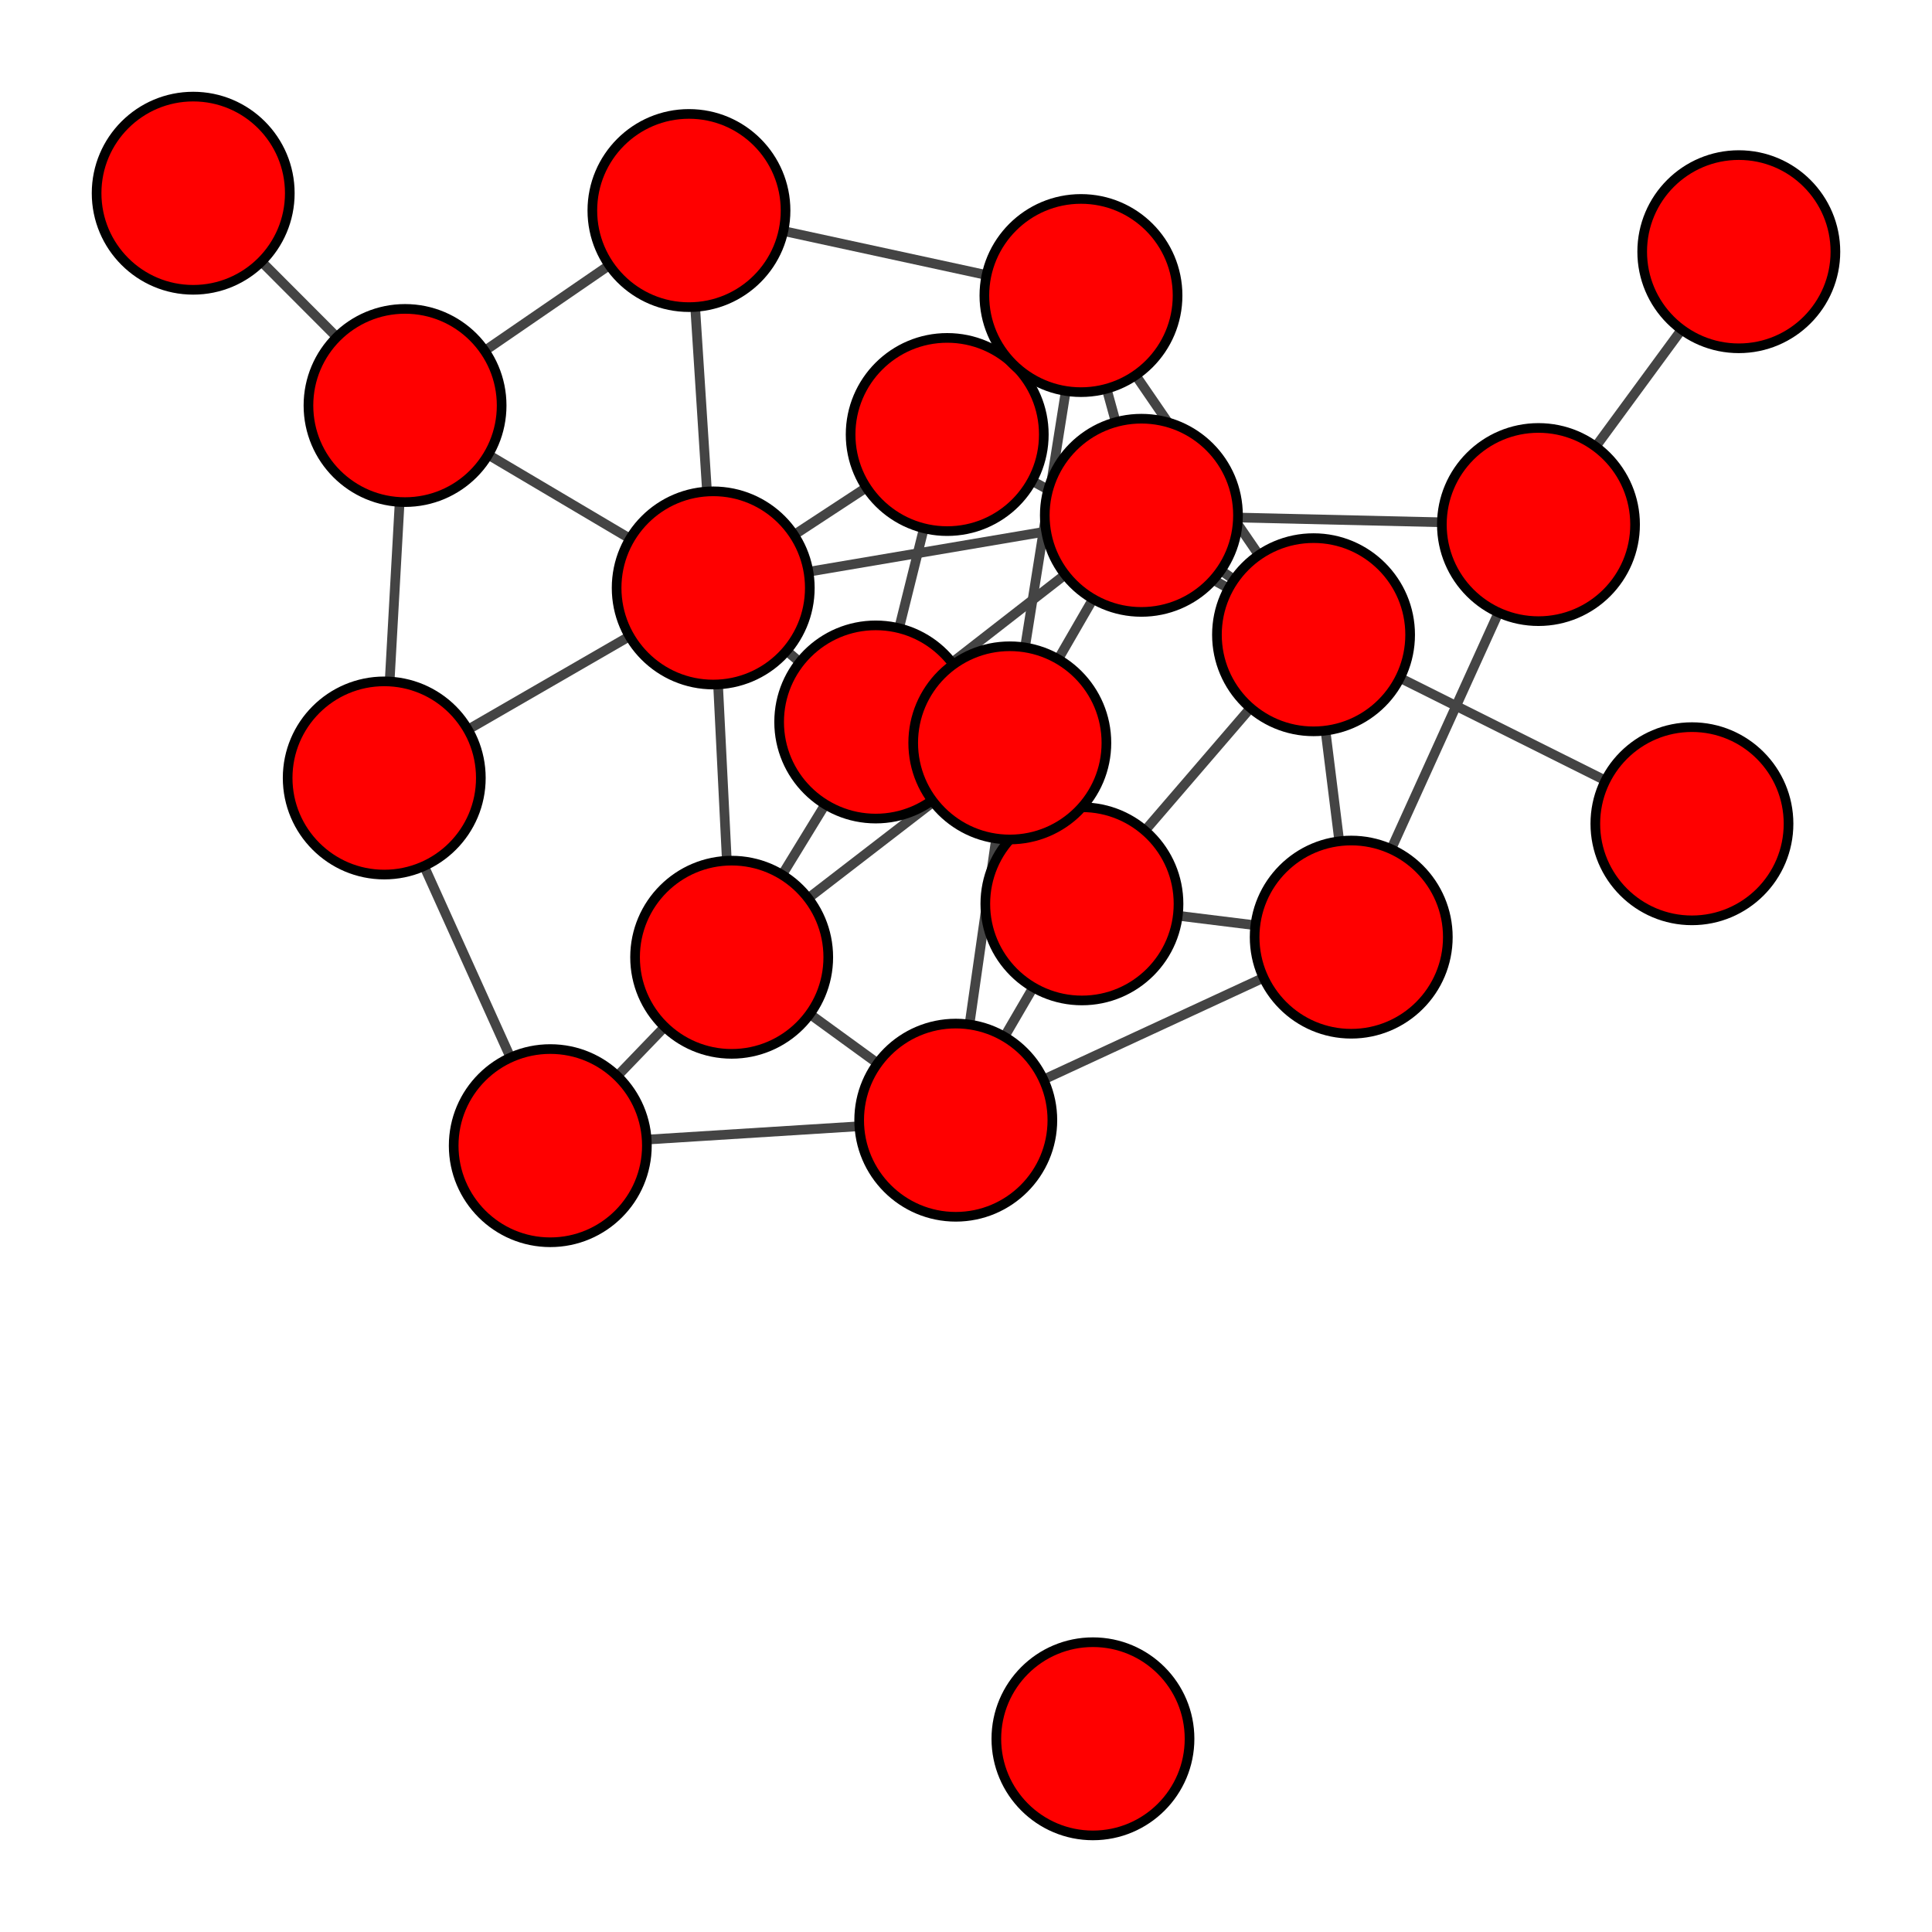
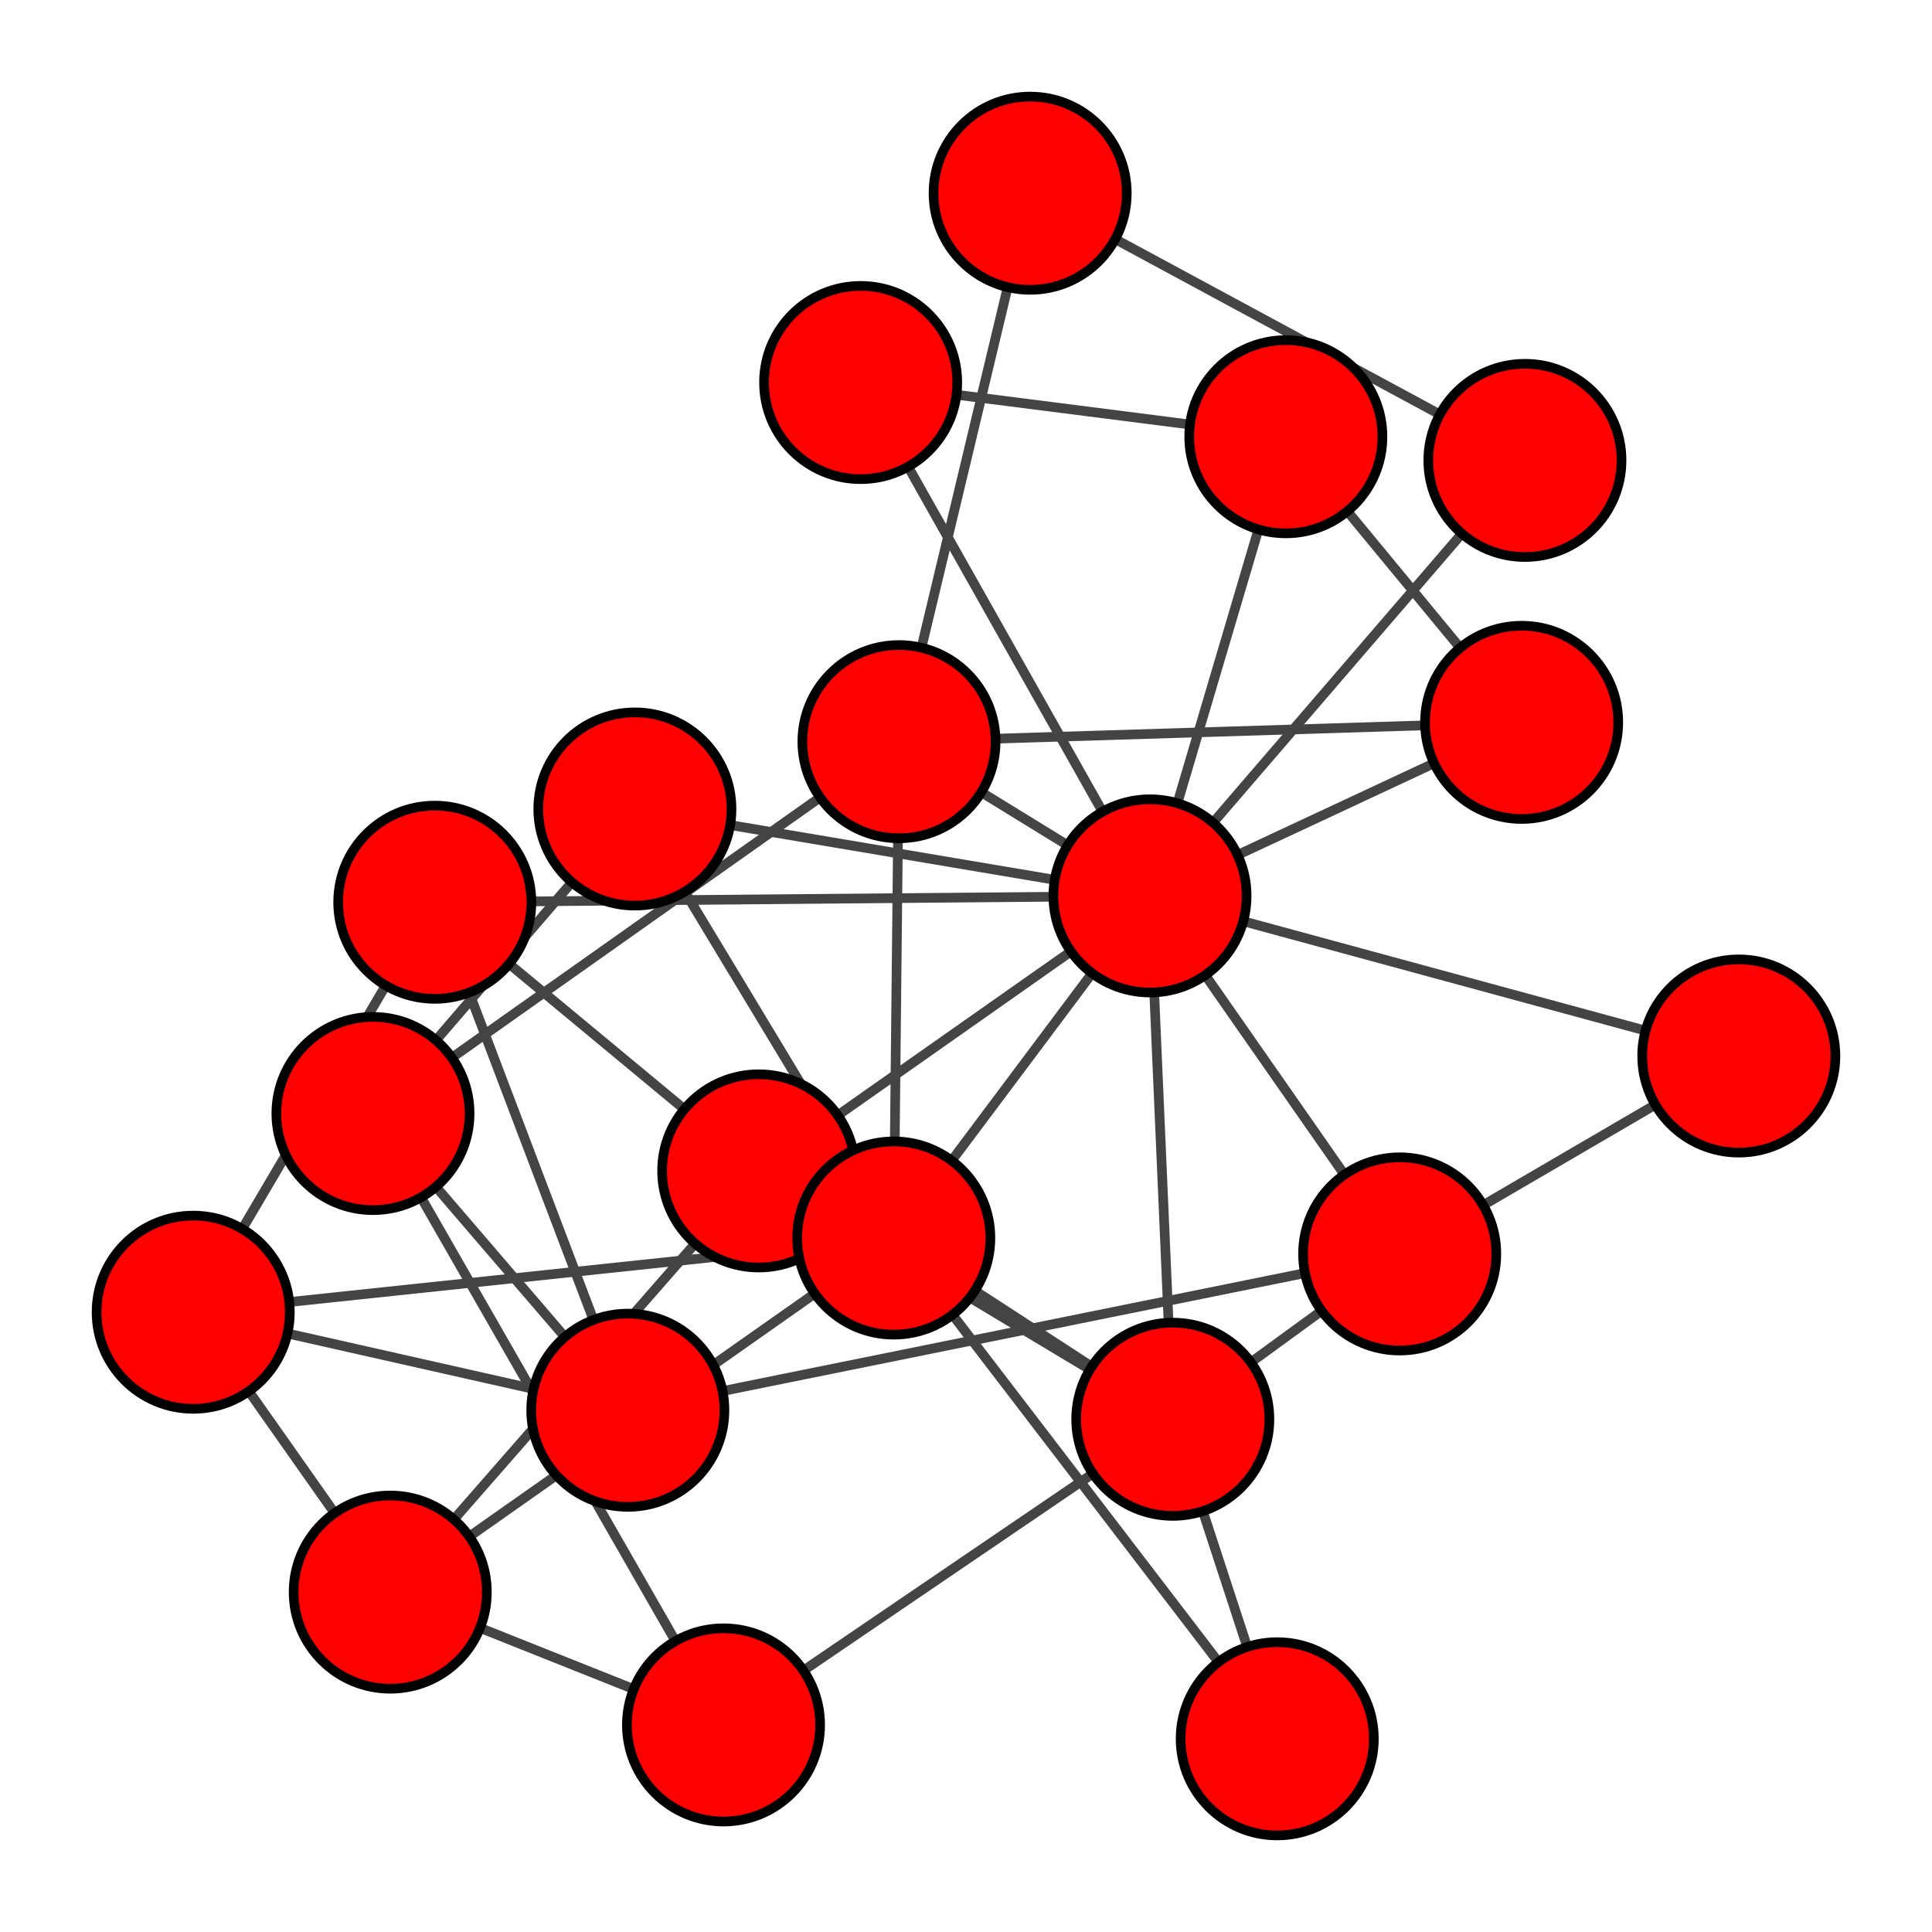
<svg xmlns="http://www.w3.org/2000/svg" width="200pt" height="200pt" viewBox="0 0 200 200" version="1.1">
  <g id="surface14">
    <rect x="0" y="0" width="200" height="200" style="fill:rgb(100%,100%,100%);fill-opacity:1;stroke:none;" />
-     <path style="fill:none;stroke-width:1;stroke-linecap:butt;stroke-linejoin:miter;stroke:rgb(26.667%,26.667%,26.667%);stroke-opacity:1;stroke-miterlimit:10;" d="M 159.262 54.301 L 118.156 53.344 " />
-     <path style="fill:none;stroke-width:1;stroke-linecap:butt;stroke-linejoin:miter;stroke:rgb(26.667%,26.667%,26.667%);stroke-opacity:1;stroke-miterlimit:10;" d="M 118.156 53.344 L 135.977 65.707 " />
-     <path style="fill:none;stroke-width:1;stroke-linecap:butt;stroke-linejoin:miter;stroke:rgb(26.667%,26.667%,26.667%);stroke-opacity:1;stroke-miterlimit:10;" d="M 135.977 65.707 L 112 93.566 " />
-     <path style="fill:none;stroke-width:1;stroke-linecap:butt;stroke-linejoin:miter;stroke:rgb(26.667%,26.667%,26.667%);stroke-opacity:1;stroke-miterlimit:10;" d="M 98.941 115.961 L 112 93.566 " />
-     <path style="fill:none;stroke-width:1;stroke-linecap:butt;stroke-linejoin:miter;stroke:rgb(26.667%,26.667%,26.667%);stroke-opacity:1;stroke-miterlimit:10;" d="M 159.262 54.301 L 139.879 97.012 " />
-     <path style="fill:none;stroke-width:1;stroke-linecap:butt;stroke-linejoin:miter;stroke:rgb(26.667%,26.667%,26.667%);stroke-opacity:1;stroke-miterlimit:10;" d="M 135.977 65.707 L 139.879 97.012 " />
-     <path style="fill:none;stroke-width:1;stroke-linecap:butt;stroke-linejoin:miter;stroke:rgb(26.667%,26.667%,26.667%);stroke-opacity:1;stroke-miterlimit:10;" d="M 98.941 115.961 L 139.879 97.012 " />
-     <path style="fill:none;stroke-width:1;stroke-linecap:butt;stroke-linejoin:miter;stroke:rgb(26.667%,26.667%,26.667%);stroke-opacity:1;stroke-miterlimit:10;" d="M 112 93.566 L 139.879 97.012 " />
-     <path style="fill:none;stroke-width:1;stroke-linecap:butt;stroke-linejoin:miter;stroke:rgb(26.667%,26.667%,26.667%);stroke-opacity:1;stroke-miterlimit:10;" d="M 118.156 53.344 L 73.832 60.863 " />
-     <path style="fill:none;stroke-width:1;stroke-linecap:butt;stroke-linejoin:miter;stroke:rgb(26.667%,26.667%,26.667%);stroke-opacity:1;stroke-miterlimit:10;" d="M 112 93.566 L 73.832 60.863 " />
-     <path style="fill:none;stroke-width:1;stroke-linecap:butt;stroke-linejoin:miter;stroke:rgb(26.667%,26.667%,26.667%);stroke-opacity:1;stroke-miterlimit:10;" d="M 135.977 65.707 L 98.055 44.98 " />
-     <path style="fill:none;stroke-width:1;stroke-linecap:butt;stroke-linejoin:miter;stroke:rgb(26.667%,26.667%,26.667%);stroke-opacity:1;stroke-miterlimit:10;" d="M 73.832 60.863 L 98.055 44.98 " />
-     <path style="fill:none;stroke-width:1;stroke-linecap:butt;stroke-linejoin:miter;stroke:rgb(26.667%,26.667%,26.667%);stroke-opacity:1;stroke-miterlimit:10;" d="M 118.156 53.344 L 90.656 74.738 " />
-     <path style="fill:none;stroke-width:1;stroke-linecap:butt;stroke-linejoin:miter;stroke:rgb(26.667%,26.667%,26.667%);stroke-opacity:1;stroke-miterlimit:10;" d="M 112 93.566 L 90.656 74.738 " />
-     <path style="fill:none;stroke-width:1;stroke-linecap:butt;stroke-linejoin:miter;stroke:rgb(26.667%,26.667%,26.667%);stroke-opacity:1;stroke-miterlimit:10;" d="M 98.055 44.98 L 90.656 74.738 " />
-     <path style="fill:none;stroke-width:1;stroke-linecap:butt;stroke-linejoin:miter;stroke:rgb(26.667%,26.667%,26.667%);stroke-opacity:1;stroke-miterlimit:10;" d="M 98.941 115.961 L 75.742 99.094 " />
-     <path style="fill:none;stroke-width:1;stroke-linecap:butt;stroke-linejoin:miter;stroke:rgb(26.667%,26.667%,26.667%);stroke-opacity:1;stroke-miterlimit:10;" d="M 73.832 60.863 L 75.742 99.094 " />
-     <path style="fill:none;stroke-width:1;stroke-linecap:butt;stroke-linejoin:miter;stroke:rgb(26.667%,26.667%,26.667%);stroke-opacity:1;stroke-miterlimit:10;" d="M 90.656 74.738 L 75.742 99.094 " />
-     <path style="fill:none;stroke-width:1;stroke-linecap:butt;stroke-linejoin:miter;stroke:rgb(26.667%,26.667%,26.667%);stroke-opacity:1;stroke-miterlimit:10;" d="M 73.832 60.863 L 71.32 21.793 " />
-     <path style="fill:none;stroke-width:1;stroke-linecap:butt;stroke-linejoin:miter;stroke:rgb(26.667%,26.667%,26.667%);stroke-opacity:1;stroke-miterlimit:10;" d="M 98.941 115.961 L 56.965 118.598 " />
-     <path style="fill:none;stroke-width:1;stroke-linecap:butt;stroke-linejoin:miter;stroke:rgb(26.667%,26.667%,26.667%);stroke-opacity:1;stroke-miterlimit:10;" d="M 75.742 99.094 L 56.965 118.598 " />
-     <path style="fill:none;stroke-width:1;stroke-linecap:butt;stroke-linejoin:miter;stroke:rgb(26.667%,26.667%,26.667%);stroke-opacity:1;stroke-miterlimit:10;" d="M 118.156 53.344 L 104.535 76.902 " />
-     <path style="fill:none;stroke-width:1;stroke-linecap:butt;stroke-linejoin:miter;stroke:rgb(26.667%,26.667%,26.667%);stroke-opacity:1;stroke-miterlimit:10;" d="M 98.941 115.961 L 104.535 76.902 " />
-     <path style="fill:none;stroke-width:1;stroke-linecap:butt;stroke-linejoin:miter;stroke:rgb(26.667%,26.667%,26.667%);stroke-opacity:1;stroke-miterlimit:10;" d="M 90.656 74.738 L 104.535 76.902 " />
-     <path style="fill:none;stroke-width:1;stroke-linecap:butt;stroke-linejoin:miter;stroke:rgb(26.667%,26.667%,26.667%);stroke-opacity:1;stroke-miterlimit:10;" d="M 75.742 99.094 L 104.535 76.902 " />
-     <path style="fill:none;stroke-width:1;stroke-linecap:butt;stroke-linejoin:miter;stroke:rgb(26.667%,26.667%,26.667%);stroke-opacity:1;stroke-miterlimit:10;" d="M 135.977 65.707 L 175.148 85.273 " />
-     <path style="fill:none;stroke-width:1;stroke-linecap:butt;stroke-linejoin:miter;stroke:rgb(26.667%,26.667%,26.667%);stroke-opacity:1;stroke-miterlimit:10;" d="M 73.832 60.863 L 41.93 41.977 " />
-     <path style="fill:none;stroke-width:1;stroke-linecap:butt;stroke-linejoin:miter;stroke:rgb(26.667%,26.667%,26.667%);stroke-opacity:1;stroke-miterlimit:10;" d="M 71.32 21.793 L 41.93 41.977 " />
-     <path style="fill:none;stroke-width:1;stroke-linecap:butt;stroke-linejoin:miter;stroke:rgb(26.667%,26.667%,26.667%);stroke-opacity:1;stroke-miterlimit:10;" d="M 41.93 41.977 L 20 20 " />
-     <path style="fill:none;stroke-width:1;stroke-linecap:butt;stroke-linejoin:miter;stroke:rgb(26.667%,26.667%,26.667%);stroke-opacity:1;stroke-miterlimit:10;" d="M 118.156 53.344 L 111.902 30.594 " />
-     <path style="fill:none;stroke-width:1;stroke-linecap:butt;stroke-linejoin:miter;stroke:rgb(26.667%,26.667%,26.667%);stroke-opacity:1;stroke-miterlimit:10;" d="M 135.977 65.707 L 111.902 30.594 " />
-     <path style="fill:none;stroke-width:1;stroke-linecap:butt;stroke-linejoin:miter;stroke:rgb(26.667%,26.667%,26.667%);stroke-opacity:1;stroke-miterlimit:10;" d="M 71.32 21.793 L 111.902 30.594 " />
-     <path style="fill:none;stroke-width:1;stroke-linecap:butt;stroke-linejoin:miter;stroke:rgb(26.667%,26.667%,26.667%);stroke-opacity:1;stroke-miterlimit:10;" d="M 104.535 76.902 L 111.902 30.594 " />
-     <path style="fill:none;stroke-width:1;stroke-linecap:butt;stroke-linejoin:miter;stroke:rgb(26.667%,26.667%,26.667%);stroke-opacity:1;stroke-miterlimit:10;" d="M 159.262 54.301 L 180 26.055 " />
-     <path style="fill:none;stroke-width:1;stroke-linecap:butt;stroke-linejoin:miter;stroke:rgb(26.667%,26.667%,26.667%);stroke-opacity:1;stroke-miterlimit:10;" d="M 73.832 60.863 L 39.777 80.535 " />
-     <path style="fill:none;stroke-width:1;stroke-linecap:butt;stroke-linejoin:miter;stroke:rgb(26.667%,26.667%,26.667%);stroke-opacity:1;stroke-miterlimit:10;" d="M 56.965 118.598 L 39.777 80.535 " />
-     <path style="fill:none;stroke-width:1;stroke-linecap:butt;stroke-linejoin:miter;stroke:rgb(26.667%,26.667%,26.667%);stroke-opacity:1;stroke-miterlimit:10;" d="M 41.93 41.977 L 39.777 80.535 " />
-     <path style="fill-rule:nonzero;fill:rgb(100%,0%,0%);fill-opacity:1;stroke-width:1;stroke-linecap:butt;stroke-linejoin:miter;stroke:rgb(0%,0%,0%);stroke-opacity:1;stroke-miterlimit:10;" d="M 169.262 54.301 C 169.262 59.824 164.785 64.301 159.262 64.301 C 153.738 64.301 149.262 59.824 149.262 54.301 C 149.262 48.781 153.738 44.301 159.262 44.301 C 164.785 44.301 169.262 48.781 169.262 54.301 " />
-     <path style="fill-rule:nonzero;fill:rgb(100%,0%,0%);fill-opacity:1;stroke-width:1;stroke-linecap:butt;stroke-linejoin:miter;stroke:rgb(0%,0%,0%);stroke-opacity:1;stroke-miterlimit:10;" d="M 128.156 53.344 C 128.156 58.867 123.68 63.344 118.156 63.344 C 112.633 63.344 108.156 58.867 108.156 53.344 C 108.156 47.82 112.633 43.344 118.156 43.344 C 123.68 43.344 128.156 47.82 128.156 53.344 " />
-     <path style="fill-rule:nonzero;fill:rgb(100%,0%,0%);fill-opacity:1;stroke-width:1;stroke-linecap:butt;stroke-linejoin:miter;stroke:rgb(0%,0%,0%);stroke-opacity:1;stroke-miterlimit:10;" d="M 145.977 65.707 C 145.977 71.23 141.5 75.707 135.977 75.707 C 130.453 75.707 125.977 71.23 125.977 65.707 C 125.977 60.184 130.453 55.707 135.977 55.707 C 141.5 55.707 145.977 60.184 145.977 65.707 " />
-     <path style="fill-rule:nonzero;fill:rgb(100%,0%,0%);fill-opacity:1;stroke-width:1;stroke-linecap:butt;stroke-linejoin:miter;stroke:rgb(0%,0%,0%);stroke-opacity:1;stroke-miterlimit:10;" d="M 108.941 115.961 C 108.941 121.48 104.461 125.961 98.941 125.961 C 93.418 125.961 88.941 121.48 88.941 115.961 C 88.941 110.438 93.418 105.961 98.941 105.961 C 104.461 105.961 108.941 110.438 108.941 115.961 " />
-     <path style="fill-rule:nonzero;fill:rgb(100%,0%,0%);fill-opacity:1;stroke-width:1;stroke-linecap:butt;stroke-linejoin:miter;stroke:rgb(0%,0%,0%);stroke-opacity:1;stroke-miterlimit:10;" d="M 122 93.566 C 122 99.09 117.523 103.566 112 103.566 C 106.477 103.566 102 99.09 102 93.566 C 102 88.043 106.477 83.566 112 83.566 C 117.523 83.566 122 88.043 122 93.566 " />
-     <path style="fill-rule:nonzero;fill:rgb(100%,0%,0%);fill-opacity:1;stroke-width:1;stroke-linecap:butt;stroke-linejoin:miter;stroke:rgb(0%,0%,0%);stroke-opacity:1;stroke-miterlimit:10;" d="M 149.879 97.012 C 149.879 102.531 145.402 107.012 139.879 107.012 C 134.355 107.012 129.879 102.531 129.879 97.012 C 129.879 91.488 134.355 87.012 139.879 87.012 C 145.402 87.012 149.879 91.488 149.879 97.012 " />
-     <path style="fill-rule:nonzero;fill:rgb(100%,0%,0%);fill-opacity:1;stroke-width:1;stroke-linecap:butt;stroke-linejoin:miter;stroke:rgb(0%,0%,0%);stroke-opacity:1;stroke-miterlimit:10;" d="M 83.832 60.863 C 83.832 66.387 79.355 70.863 73.832 70.863 C 68.309 70.863 63.832 66.387 63.832 60.863 C 63.832 55.34 68.309 50.863 73.832 50.863 C 79.355 50.863 83.832 55.34 83.832 60.863 " />
-     <path style="fill-rule:nonzero;fill:rgb(100%,0%,0%);fill-opacity:1;stroke-width:1;stroke-linecap:butt;stroke-linejoin:miter;stroke:rgb(0%,0%,0%);stroke-opacity:1;stroke-miterlimit:10;" d="M 108.055 44.98 C 108.055 50.504 103.578 54.98 98.055 54.98 C 92.531 54.98 88.055 50.504 88.055 44.98 C 88.055 39.457 92.531 34.98 98.055 34.98 C 103.578 34.98 108.055 39.457 108.055 44.98 " />
-     <path style="fill-rule:nonzero;fill:rgb(100%,0%,0%);fill-opacity:1;stroke-width:1;stroke-linecap:butt;stroke-linejoin:miter;stroke:rgb(0%,0%,0%);stroke-opacity:1;stroke-miterlimit:10;" d="M 100.656 74.738 C 100.656 80.262 96.18 84.738 90.656 84.738 C 85.133 84.738 80.656 80.262 80.656 74.738 C 80.656 69.215 85.133 64.738 90.656 64.738 C 96.18 64.738 100.656 69.215 100.656 74.738 " />
-     <path style="fill-rule:nonzero;fill:rgb(100%,0%,0%);fill-opacity:1;stroke-width:1;stroke-linecap:butt;stroke-linejoin:miter;stroke:rgb(0%,0%,0%);stroke-opacity:1;stroke-miterlimit:10;" d="M 85.742 99.094 C 85.742 104.617 81.266 109.094 75.742 109.094 C 70.223 109.094 65.742 104.617 65.742 99.094 C 65.742 93.57 70.223 89.094 75.742 89.094 C 81.266 89.094 85.742 93.57 85.742 99.094 " />
-     <path style="fill-rule:nonzero;fill:rgb(100%,0%,0%);fill-opacity:1;stroke-width:1;stroke-linecap:butt;stroke-linejoin:miter;stroke:rgb(0%,0%,0%);stroke-opacity:1;stroke-miterlimit:10;" d="M 81.32 21.793 C 81.32 27.316 76.844 31.793 71.32 31.793 C 65.797 31.793 61.32 27.316 61.32 21.793 C 61.32 16.273 65.797 11.793 71.32 11.793 C 76.844 11.793 81.32 16.273 81.32 21.793 " />
-     <path style="fill-rule:nonzero;fill:rgb(100%,0%,0%);fill-opacity:1;stroke-width:1;stroke-linecap:butt;stroke-linejoin:miter;stroke:rgb(0%,0%,0%);stroke-opacity:1;stroke-miterlimit:10;" d="M 66.965 118.598 C 66.965 124.121 62.488 128.598 56.965 128.598 C 51.441 128.598 46.965 124.121 46.965 118.598 C 46.965 113.074 51.441 108.598 56.965 108.598 C 62.488 108.598 66.965 113.074 66.965 118.598 " />
-     <path style="fill-rule:nonzero;fill:rgb(100%,0%,0%);fill-opacity:1;stroke-width:1;stroke-linecap:butt;stroke-linejoin:miter;stroke:rgb(0%,0%,0%);stroke-opacity:1;stroke-miterlimit:10;" d="M 114.535 76.902 C 114.535 82.426 110.059 86.902 104.535 86.902 C 99.012 86.902 94.535 82.426 94.535 76.902 C 94.535 71.379 99.012 66.902 104.535 66.902 C 110.059 66.902 114.535 71.379 114.535 76.902 " />
-     <path style="fill-rule:nonzero;fill:rgb(100%,0%,0%);fill-opacity:1;stroke-width:1;stroke-linecap:butt;stroke-linejoin:miter;stroke:rgb(0%,0%,0%);stroke-opacity:1;stroke-miterlimit:10;" d="M 185.148 85.273 C 185.148 90.797 180.672 95.273 175.148 95.273 C 169.625 95.273 165.148 90.797 165.148 85.273 C 165.148 79.75 169.625 75.273 175.148 75.273 C 180.672 75.273 185.148 79.75 185.148 85.273 " />
-     <path style="fill-rule:nonzero;fill:rgb(100%,0%,0%);fill-opacity:1;stroke-width:1;stroke-linecap:butt;stroke-linejoin:miter;stroke:rgb(0%,0%,0%);stroke-opacity:1;stroke-miterlimit:10;" d="M 51.93 41.977 C 51.93 47.5 47.453 51.977 41.93 51.977 C 36.41 51.977 31.93 47.5 31.93 41.977 C 31.93 36.453 36.41 31.977 41.93 31.977 C 47.453 31.977 51.93 36.453 51.93 41.977 " />
-     <path style="fill-rule:nonzero;fill:rgb(100%,0%,0%);fill-opacity:1;stroke-width:1;stroke-linecap:butt;stroke-linejoin:miter;stroke:rgb(0%,0%,0%);stroke-opacity:1;stroke-miterlimit:10;" d="M 30 20 C 30 25.523 25.523 30 20 30 C 14.477 30 10 25.523 10 20 C 10 14.477 14.477 10 20 10 C 25.523 10 30 14.477 30 20 " />
-     <path style="fill-rule:nonzero;fill:rgb(100%,0%,0%);fill-opacity:1;stroke-width:1;stroke-linecap:butt;stroke-linejoin:miter;stroke:rgb(0%,0%,0%);stroke-opacity:1;stroke-miterlimit:10;" d="M 121.902 30.594 C 121.902 36.117 117.426 40.594 111.902 40.594 C 106.379 40.594 101.902 36.117 101.902 30.594 C 101.902 25.07 106.379 20.594 111.902 20.594 C 117.426 20.594 121.902 25.07 121.902 30.594 " />
-     <path style="fill-rule:nonzero;fill:rgb(100%,0%,0%);fill-opacity:1;stroke-width:1;stroke-linecap:butt;stroke-linejoin:miter;stroke:rgb(0%,0%,0%);stroke-opacity:1;stroke-miterlimit:10;" d="M 123.141 180 C 123.141 185.523 118.664 190 113.141 190 C 107.617 190 103.141 185.523 103.141 180 C 103.141 174.477 107.617 170 113.141 170 C 118.664 170 123.141 174.477 123.141 180 " />
-     <path style="fill-rule:nonzero;fill:rgb(100%,0%,0%);fill-opacity:1;stroke-width:1;stroke-linecap:butt;stroke-linejoin:miter;stroke:rgb(0%,0%,0%);stroke-opacity:1;stroke-miterlimit:10;" d="M 190 26.055 C 190 31.578 185.523 36.055 180 36.055 C 174.477 36.055 170 31.578 170 26.055 C 170 20.535 174.477 16.055 180 16.055 C 185.523 16.055 190 20.535 190 26.055 " />
-     <path style="fill-rule:nonzero;fill:rgb(100%,0%,0%);fill-opacity:1;stroke-width:1;stroke-linecap:butt;stroke-linejoin:miter;stroke:rgb(0%,0%,0%);stroke-opacity:1;stroke-miterlimit:10;" d="M 49.777 80.535 C 49.777 86.055 45.301 90.535 39.777 90.535 C 34.258 90.535 29.777 86.055 29.777 80.535 C 29.777 75.012 34.258 70.535 39.777 70.535 C 45.301 70.535 49.777 75.012 49.777 80.535 " />
+     <path style="fill:none;stroke-width:1;stroke-linecap:butt;stroke-linejoin:miter;stroke:rgb(26.667%,26.667%,26.667%);stroke-opacity:1;stroke-miterlimit:10;" d="M 78.543 121.211 L 121.406 146.922 " />
+     <path style="fill:none;stroke-width:1;stroke-linecap:butt;stroke-linejoin:miter;stroke:rgb(26.667%,26.667%,26.667%);stroke-opacity:1;stroke-miterlimit:10;" d="M 121.406 146.922 L 144.895 129.805 " />
+     <path style="fill:none;stroke-width:1;stroke-linecap:butt;stroke-linejoin:miter;stroke:rgb(26.667%,26.667%,26.667%);stroke-opacity:1;stroke-miterlimit:10;" d="M 93.062 76.777 L 106.641 20 " />
+     <path style="fill:none;stroke-width:1;stroke-linecap:butt;stroke-linejoin:miter;stroke:rgb(26.667%,26.667%,26.667%);stroke-opacity:1;stroke-miterlimit:10;" d="M 93.062 76.777 L 92.523 128.16 " />
+     <path style="fill:none;stroke-width:1;stroke-linecap:butt;stroke-linejoin:miter;stroke:rgb(26.667%,26.667%,26.667%);stroke-opacity:1;stroke-miterlimit:10;" d="M 121.406 146.922 L 92.523 128.16 " />
+     <path style="fill:none;stroke-width:1;stroke-linecap:butt;stroke-linejoin:miter;stroke:rgb(26.667%,26.667%,26.667%);stroke-opacity:1;stroke-miterlimit:10;" d="M 106.641 20 L 157.859 47.66 " />
+     <path style="fill:none;stroke-width:1;stroke-linecap:butt;stroke-linejoin:miter;stroke:rgb(26.667%,26.667%,26.667%);stroke-opacity:1;stroke-miterlimit:10;" d="M 78.543 121.211 L 40.398 164.816 " />
+     <path style="fill:none;stroke-width:1;stroke-linecap:butt;stroke-linejoin:miter;stroke:rgb(26.667%,26.667%,26.667%);stroke-opacity:1;stroke-miterlimit:10;" d="M 92.523 128.16 L 40.398 164.816 " />
+     <path style="fill:none;stroke-width:1;stroke-linecap:butt;stroke-linejoin:miter;stroke:rgb(26.667%,26.667%,26.667%);stroke-opacity:1;stroke-miterlimit:10;" d="M 121.406 146.922 L 132.219 180 " />
+     <path style="fill:none;stroke-width:1;stroke-linecap:butt;stroke-linejoin:miter;stroke:rgb(26.667%,26.667%,26.667%);stroke-opacity:1;stroke-miterlimit:10;" d="M 92.523 128.16 L 132.219 180 " />
+     <path style="fill:none;stroke-width:1;stroke-linecap:butt;stroke-linejoin:miter;stroke:rgb(26.667%,26.667%,26.667%);stroke-opacity:1;stroke-miterlimit:10;" d="M 78.543 121.211 L 45.008 93.398 " />
+     <path style="fill:none;stroke-width:1;stroke-linecap:butt;stroke-linejoin:miter;stroke:rgb(26.667%,26.667%,26.667%);stroke-opacity:1;stroke-miterlimit:10;" d="M 78.543 121.211 L 119.047 92.742 " />
+     <path style="fill:none;stroke-width:1;stroke-linecap:butt;stroke-linejoin:miter;stroke:rgb(26.667%,26.667%,26.667%);stroke-opacity:1;stroke-miterlimit:10;" d="M 93.062 76.777 L 119.047 92.742 " />
+     <path style="fill:none;stroke-width:1;stroke-linecap:butt;stroke-linejoin:miter;stroke:rgb(26.667%,26.667%,26.667%);stroke-opacity:1;stroke-miterlimit:10;" d="M 121.406 146.922 L 119.047 92.742 " />
+     <path style="fill:none;stroke-width:1;stroke-linecap:butt;stroke-linejoin:miter;stroke:rgb(26.667%,26.667%,26.667%);stroke-opacity:1;stroke-miterlimit:10;" d="M 144.895 129.805 L 119.047 92.742 " />
+     <path style="fill:none;stroke-width:1;stroke-linecap:butt;stroke-linejoin:miter;stroke:rgb(26.667%,26.667%,26.667%);stroke-opacity:1;stroke-miterlimit:10;" d="M 133.109 45.211 L 119.047 92.742 " />
+     <path style="fill:none;stroke-width:1;stroke-linecap:butt;stroke-linejoin:miter;stroke:rgb(26.667%,26.667%,26.667%);stroke-opacity:1;stroke-miterlimit:10;" d="M 92.523 128.16 L 119.047 92.742 " />
+     <path style="fill:none;stroke-width:1;stroke-linecap:butt;stroke-linejoin:miter;stroke:rgb(26.667%,26.667%,26.667%);stroke-opacity:1;stroke-miterlimit:10;" d="M 157.859 47.66 L 119.047 92.742 " />
+     <path style="fill:none;stroke-width:1;stroke-linecap:butt;stroke-linejoin:miter;stroke:rgb(26.667%,26.667%,26.667%);stroke-opacity:1;stroke-miterlimit:10;" d="M 45.008 93.398 L 119.047 92.742 " />
+     <path style="fill:none;stroke-width:1;stroke-linecap:butt;stroke-linejoin:miter;stroke:rgb(26.667%,26.667%,26.667%);stroke-opacity:1;stroke-miterlimit:10;" d="M 121.406 146.922 L 74.898 178.562 " />
+     <path style="fill:none;stroke-width:1;stroke-linecap:butt;stroke-linejoin:miter;stroke:rgb(26.667%,26.667%,26.667%);stroke-opacity:1;stroke-miterlimit:10;" d="M 40.398 164.816 L 74.898 178.562 " />
+     <path style="fill:none;stroke-width:1;stroke-linecap:butt;stroke-linejoin:miter;stroke:rgb(26.667%,26.667%,26.667%);stroke-opacity:1;stroke-miterlimit:10;" d="M 144.895 129.805 L 180 109.316 " />
+     <path style="fill:none;stroke-width:1;stroke-linecap:butt;stroke-linejoin:miter;stroke:rgb(26.667%,26.667%,26.667%);stroke-opacity:1;stroke-miterlimit:10;" d="M 119.047 92.742 L 180 109.316 " />
+     <path style="fill:none;stroke-width:1;stroke-linecap:butt;stroke-linejoin:miter;stroke:rgb(26.667%,26.667%,26.667%);stroke-opacity:1;stroke-miterlimit:10;" d="M 93.062 76.777 L 38.609 115.27 " />
+     <path style="fill:none;stroke-width:1;stroke-linecap:butt;stroke-linejoin:miter;stroke:rgb(26.667%,26.667%,26.667%);stroke-opacity:1;stroke-miterlimit:10;" d="M 74.898 178.562 L 38.609 115.27 " />
+     <path style="fill:none;stroke-width:1;stroke-linecap:butt;stroke-linejoin:miter;stroke:rgb(26.667%,26.667%,26.667%);stroke-opacity:1;stroke-miterlimit:10;" d="M 92.523 128.16 L 20 135.84 " />
+     <path style="fill:none;stroke-width:1;stroke-linecap:butt;stroke-linejoin:miter;stroke:rgb(26.667%,26.667%,26.667%);stroke-opacity:1;stroke-miterlimit:10;" d="M 40.398 164.816 L 20 135.84 " />
+     <path style="fill:none;stroke-width:1;stroke-linecap:butt;stroke-linejoin:miter;stroke:rgb(26.667%,26.667%,26.667%);stroke-opacity:1;stroke-miterlimit:10;" d="M 45.008 93.398 L 20 135.84 " />
+     <path style="fill:none;stroke-width:1;stroke-linecap:butt;stroke-linejoin:miter;stroke:rgb(26.667%,26.667%,26.667%);stroke-opacity:1;stroke-miterlimit:10;" d="M 144.895 129.805 L 64.992 145.988 " />
+     <path style="fill:none;stroke-width:1;stroke-linecap:butt;stroke-linejoin:miter;stroke:rgb(26.667%,26.667%,26.667%);stroke-opacity:1;stroke-miterlimit:10;" d="M 45.008 93.398 L 64.992 145.988 " />
+     <path style="fill:none;stroke-width:1;stroke-linecap:butt;stroke-linejoin:miter;stroke:rgb(26.667%,26.667%,26.667%);stroke-opacity:1;stroke-miterlimit:10;" d="M 38.609 115.27 L 64.992 145.988 " />
+     <path style="fill:none;stroke-width:1;stroke-linecap:butt;stroke-linejoin:miter;stroke:rgb(26.667%,26.667%,26.667%);stroke-opacity:1;stroke-miterlimit:10;" d="M 20 135.84 L 64.992 145.988 " />
+     <path style="fill:none;stroke-width:1;stroke-linecap:butt;stroke-linejoin:miter;stroke:rgb(26.667%,26.667%,26.667%);stroke-opacity:1;stroke-miterlimit:10;" d="M 93.062 76.777 L 157.52 74.777 " />
+     <path style="fill:none;stroke-width:1;stroke-linecap:butt;stroke-linejoin:miter;stroke:rgb(26.667%,26.667%,26.667%);stroke-opacity:1;stroke-miterlimit:10;" d="M 133.109 45.211 L 157.52 74.777 " />
+     <path style="fill:none;stroke-width:1;stroke-linecap:butt;stroke-linejoin:miter;stroke:rgb(26.667%,26.667%,26.667%);stroke-opacity:1;stroke-miterlimit:10;" d="M 119.047 92.742 L 157.52 74.777 " />
+     <path style="fill:none;stroke-width:1;stroke-linecap:butt;stroke-linejoin:miter;stroke:rgb(26.667%,26.667%,26.667%);stroke-opacity:1;stroke-miterlimit:10;" d="M 133.109 45.211 L 89.094 39.598 " />
+     <path style="fill:none;stroke-width:1;stroke-linecap:butt;stroke-linejoin:miter;stroke:rgb(26.667%,26.667%,26.667%);stroke-opacity:1;stroke-miterlimit:10;" d="M 119.047 92.742 L 89.094 39.598 " />
+     <path style="fill:none;stroke-width:1;stroke-linecap:butt;stroke-linejoin:miter;stroke:rgb(26.667%,26.667%,26.667%);stroke-opacity:1;stroke-miterlimit:10;" d="M 92.523 128.16 L 65.723 83.746 " />
+     <path style="fill:none;stroke-width:1;stroke-linecap:butt;stroke-linejoin:miter;stroke:rgb(26.667%,26.667%,26.667%);stroke-opacity:1;stroke-miterlimit:10;" d="M 119.047 92.742 L 65.723 83.746 " />
+     <path style="fill:none;stroke-width:1;stroke-linecap:butt;stroke-linejoin:miter;stroke:rgb(26.667%,26.667%,26.667%);stroke-opacity:1;stroke-miterlimit:10;" d="M 38.609 115.27 L 65.723 83.746 " />
+     <path style="fill-rule:nonzero;fill:rgb(100%,0%,0%);fill-opacity:1;stroke-width:1;stroke-linecap:butt;stroke-linejoin:miter;stroke:rgb(0%,0%,0%);stroke-opacity:1;stroke-miterlimit:10;" d="M 88.543 121.211 C 88.543 126.734 84.066 131.211 78.543 131.211 C 73.023 131.211 68.543 126.734 68.543 121.211 C 68.543 115.688 73.023 111.211 78.543 111.211 C 84.066 111.211 88.543 115.688 88.543 121.211 " />
+     <path style="fill-rule:nonzero;fill:rgb(100%,0%,0%);fill-opacity:1;stroke-width:1;stroke-linecap:butt;stroke-linejoin:miter;stroke:rgb(0%,0%,0%);stroke-opacity:1;stroke-miterlimit:10;" d="M 103.062 76.777 C 103.062 82.301 98.586 86.777 93.062 86.777 C 87.539 86.777 83.062 82.301 83.062 76.777 C 83.062 71.254 87.539 66.777 93.062 66.777 C 98.586 66.777 103.062 71.254 103.062 76.777 " />
+     <path style="fill-rule:nonzero;fill:rgb(100%,0%,0%);fill-opacity:1;stroke-width:1;stroke-linecap:butt;stroke-linejoin:miter;stroke:rgb(0%,0%,0%);stroke-opacity:1;stroke-miterlimit:10;" d="M 131.406 146.922 C 131.406 152.445 126.93 156.922 121.406 156.922 C 115.883 156.922 111.406 152.445 111.406 146.922 C 111.406 141.398 115.883 136.922 121.406 136.922 C 126.93 136.922 131.406 141.398 131.406 146.922 " />
+     <path style="fill-rule:nonzero;fill:rgb(100%,0%,0%);fill-opacity:1;stroke-width:1;stroke-linecap:butt;stroke-linejoin:miter;stroke:rgb(0%,0%,0%);stroke-opacity:1;stroke-miterlimit:10;" d="M 154.895 129.805 C 154.895 135.328 150.418 139.805 144.895 139.805 C 139.371 139.805 134.895 135.328 134.895 129.805 C 134.895 124.281 139.371 119.805 144.895 119.805 C 150.418 119.805 154.895 124.281 154.895 129.805 " />
+     <path style="fill-rule:nonzero;fill:rgb(100%,0%,0%);fill-opacity:1;stroke-width:1;stroke-linecap:butt;stroke-linejoin:miter;stroke:rgb(0%,0%,0%);stroke-opacity:1;stroke-miterlimit:10;" d="M 116.641 20 C 116.641 25.523 112.164 30 106.641 30 C 101.117 30 96.641 25.523 96.641 20 C 96.641 14.477 101.117 10 106.641 10 C 112.164 10 116.641 14.477 116.641 20 " />
+     <path style="fill-rule:nonzero;fill:rgb(100%,0%,0%);fill-opacity:1;stroke-width:1;stroke-linecap:butt;stroke-linejoin:miter;stroke:rgb(0%,0%,0%);stroke-opacity:1;stroke-miterlimit:10;" d="M 143.109 45.211 C 143.109 50.734 138.633 55.211 133.109 55.211 C 127.586 55.211 123.109 50.734 123.109 45.211 C 123.109 39.691 127.586 35.211 133.109 35.211 C 138.633 35.211 143.109 39.691 143.109 45.211 " />
+     <path style="fill-rule:nonzero;fill:rgb(100%,0%,0%);fill-opacity:1;stroke-width:1;stroke-linecap:butt;stroke-linejoin:miter;stroke:rgb(0%,0%,0%);stroke-opacity:1;stroke-miterlimit:10;" d="M 102.523 128.16 C 102.523 133.68 98.047 138.16 92.523 138.16 C 87 138.16 82.523 133.68 82.523 128.16 C 82.523 122.637 87 118.16 92.523 118.16 C 98.047 118.16 102.523 122.637 102.523 128.16 " />
+     <path style="fill-rule:nonzero;fill:rgb(100%,0%,0%);fill-opacity:1;stroke-width:1;stroke-linecap:butt;stroke-linejoin:miter;stroke:rgb(0%,0%,0%);stroke-opacity:1;stroke-miterlimit:10;" d="M 167.859 47.66 C 167.859 53.184 163.383 57.66 157.859 57.66 C 152.336 57.66 147.859 53.184 147.859 47.66 C 147.859 42.137 152.336 37.66 157.859 37.66 C 163.383 37.66 167.859 42.137 167.859 47.66 " />
+     <path style="fill-rule:nonzero;fill:rgb(100%,0%,0%);fill-opacity:1;stroke-width:1;stroke-linecap:butt;stroke-linejoin:miter;stroke:rgb(0%,0%,0%);stroke-opacity:1;stroke-miterlimit:10;" d="M 50.398 164.816 C 50.398 170.34 45.918 174.816 40.398 174.816 C 34.875 174.816 30.398 170.34 30.398 164.816 C 30.398 159.293 34.875 154.816 40.398 154.816 C 45.918 154.816 50.398 159.293 50.398 164.816 " />
+     <path style="fill-rule:nonzero;fill:rgb(100%,0%,0%);fill-opacity:1;stroke-width:1;stroke-linecap:butt;stroke-linejoin:miter;stroke:rgb(0%,0%,0%);stroke-opacity:1;stroke-miterlimit:10;" d="M 142.219 180 C 142.219 185.523 137.742 190 132.219 190 C 126.695 190 122.219 185.523 122.219 180 C 122.219 174.477 126.695 170 132.219 170 C 137.742 170 142.219 174.477 142.219 180 " />
+     <path style="fill-rule:nonzero;fill:rgb(100%,0%,0%);fill-opacity:1;stroke-width:1;stroke-linecap:butt;stroke-linejoin:miter;stroke:rgb(0%,0%,0%);stroke-opacity:1;stroke-miterlimit:10;" d="M 55.008 93.398 C 55.008 98.922 50.531 103.398 45.008 103.398 C 39.484 103.398 35.008 98.922 35.008 93.398 C 35.008 87.875 39.484 83.398 45.008 83.398 C 50.531 83.398 55.008 87.875 55.008 93.398 " />
+     <path style="fill-rule:nonzero;fill:rgb(100%,0%,0%);fill-opacity:1;stroke-width:1;stroke-linecap:butt;stroke-linejoin:miter;stroke:rgb(0%,0%,0%);stroke-opacity:1;stroke-miterlimit:10;" d="M 129.047 92.742 C 129.047 98.266 124.57 102.742 119.047 102.742 C 113.523 102.742 109.047 98.266 109.047 92.742 C 109.047 87.223 113.523 82.742 119.047 82.742 C 124.57 82.742 129.047 87.223 129.047 92.742 " />
+     <path style="fill-rule:nonzero;fill:rgb(100%,0%,0%);fill-opacity:1;stroke-width:1;stroke-linecap:butt;stroke-linejoin:miter;stroke:rgb(0%,0%,0%);stroke-opacity:1;stroke-miterlimit:10;" d="M 84.898 178.562 C 84.898 184.086 80.422 188.562 74.898 188.562 C 69.375 188.562 64.898 184.086 64.898 178.562 C 64.898 173.039 69.375 168.562 74.898 168.562 C 80.422 168.562 84.898 173.039 84.898 178.562 " />
+     <path style="fill-rule:nonzero;fill:rgb(100%,0%,0%);fill-opacity:1;stroke-width:1;stroke-linecap:butt;stroke-linejoin:miter;stroke:rgb(0%,0%,0%);stroke-opacity:1;stroke-miterlimit:10;" d="M 190 109.316 C 190 114.84 185.523 119.316 180 119.316 C 174.477 119.316 170 114.84 170 109.316 C 170 103.797 174.477 99.316 180 99.316 C 185.523 99.316 190 103.797 190 109.316 " />
+     <path style="fill-rule:nonzero;fill:rgb(100%,0%,0%);fill-opacity:1;stroke-width:1;stroke-linecap:butt;stroke-linejoin:miter;stroke:rgb(0%,0%,0%);stroke-opacity:1;stroke-miterlimit:10;" d="M 48.609 115.27 C 48.609 120.793 44.133 125.27 38.609 125.27 C 33.09 125.27 28.609 120.793 28.609 115.27 C 28.609 109.746 33.09 105.27 38.609 105.27 C 44.133 105.27 48.609 109.746 48.609 115.27 " />
+     <path style="fill-rule:nonzero;fill:rgb(100%,0%,0%);fill-opacity:1;stroke-width:1;stroke-linecap:butt;stroke-linejoin:miter;stroke:rgb(0%,0%,0%);stroke-opacity:1;stroke-miterlimit:10;" d="M 30 135.84 C 30 141.363 25.523 145.84 20 145.84 C 14.477 145.84 10 141.363 10 135.84 C 10 130.316 14.477 125.84 20 125.84 C 25.523 125.84 30 130.316 30 135.84 " />
+     <path style="fill-rule:nonzero;fill:rgb(100%,0%,0%);fill-opacity:1;stroke-width:1;stroke-linecap:butt;stroke-linejoin:miter;stroke:rgb(0%,0%,0%);stroke-opacity:1;stroke-miterlimit:10;" d="M 74.992 145.988 C 74.992 151.512 70.516 155.988 64.992 155.988 C 59.469 155.988 54.992 151.512 54.992 145.988 C 54.992 140.465 59.469 135.988 64.992 135.988 C 70.516 135.988 74.992 140.465 74.992 145.988 " />
+     <path style="fill-rule:nonzero;fill:rgb(100%,0%,0%);fill-opacity:1;stroke-width:1;stroke-linecap:butt;stroke-linejoin:miter;stroke:rgb(0%,0%,0%);stroke-opacity:1;stroke-miterlimit:10;" d="M 167.52 74.777 C 167.52 80.301 163.043 84.777 157.52 84.777 C 151.996 84.777 147.52 80.301 147.52 74.777 C 147.52 69.258 151.996 64.777 157.52 64.777 C 163.043 64.777 167.52 69.258 167.52 74.777 " />
+     <path style="fill-rule:nonzero;fill:rgb(100%,0%,0%);fill-opacity:1;stroke-width:1;stroke-linecap:butt;stroke-linejoin:miter;stroke:rgb(0%,0%,0%);stroke-opacity:1;stroke-miterlimit:10;" d="M 99.094 39.598 C 99.094 45.121 94.617 49.598 89.094 49.598 C 83.57 49.598 79.094 45.121 79.094 39.598 C 79.094 34.078 83.57 29.598 89.094 29.598 C 94.617 29.598 99.094 34.078 99.094 39.598 " />
+     <path style="fill-rule:nonzero;fill:rgb(100%,0%,0%);fill-opacity:1;stroke-width:1;stroke-linecap:butt;stroke-linejoin:miter;stroke:rgb(0%,0%,0%);stroke-opacity:1;stroke-miterlimit:10;" d="M 75.723 83.746 C 75.723 89.27 71.246 93.746 65.723 93.746 C 60.199 93.746 55.723 89.27 55.723 83.746 C 55.723 78.223 60.199 73.746 65.723 73.746 C 71.246 73.746 75.723 78.223 75.723 83.746 " />
  </g>
</svg>
